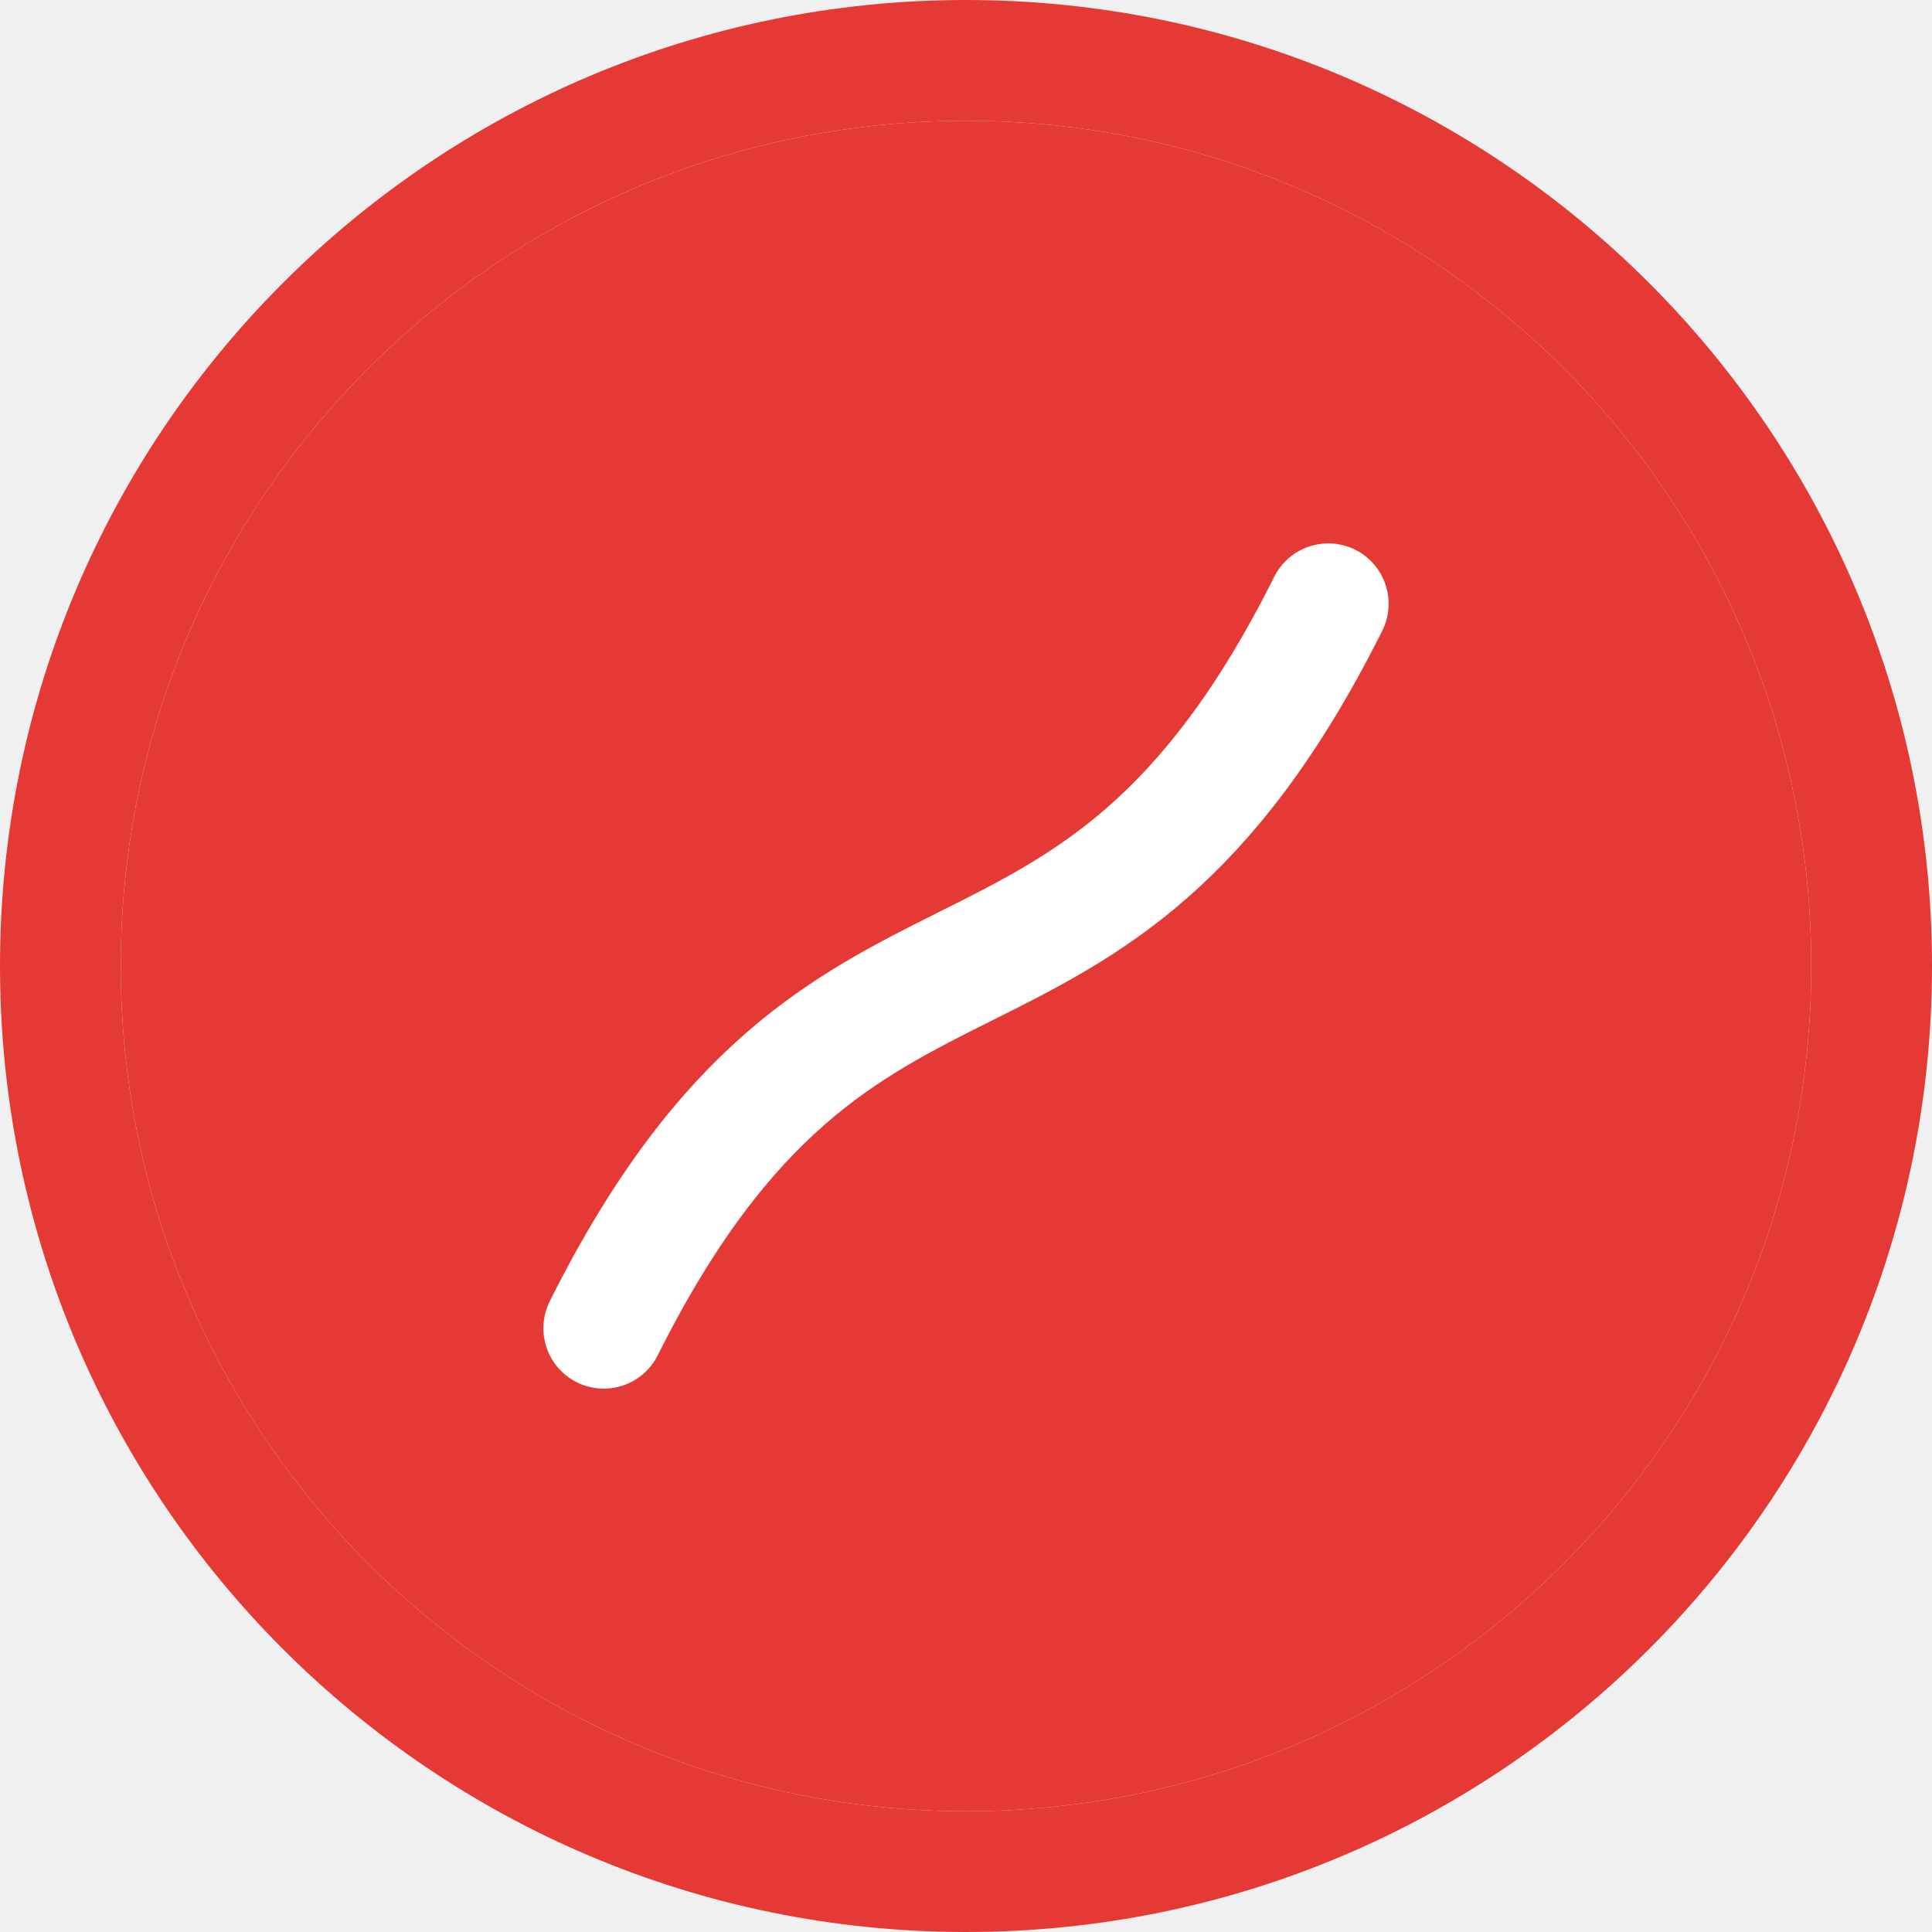
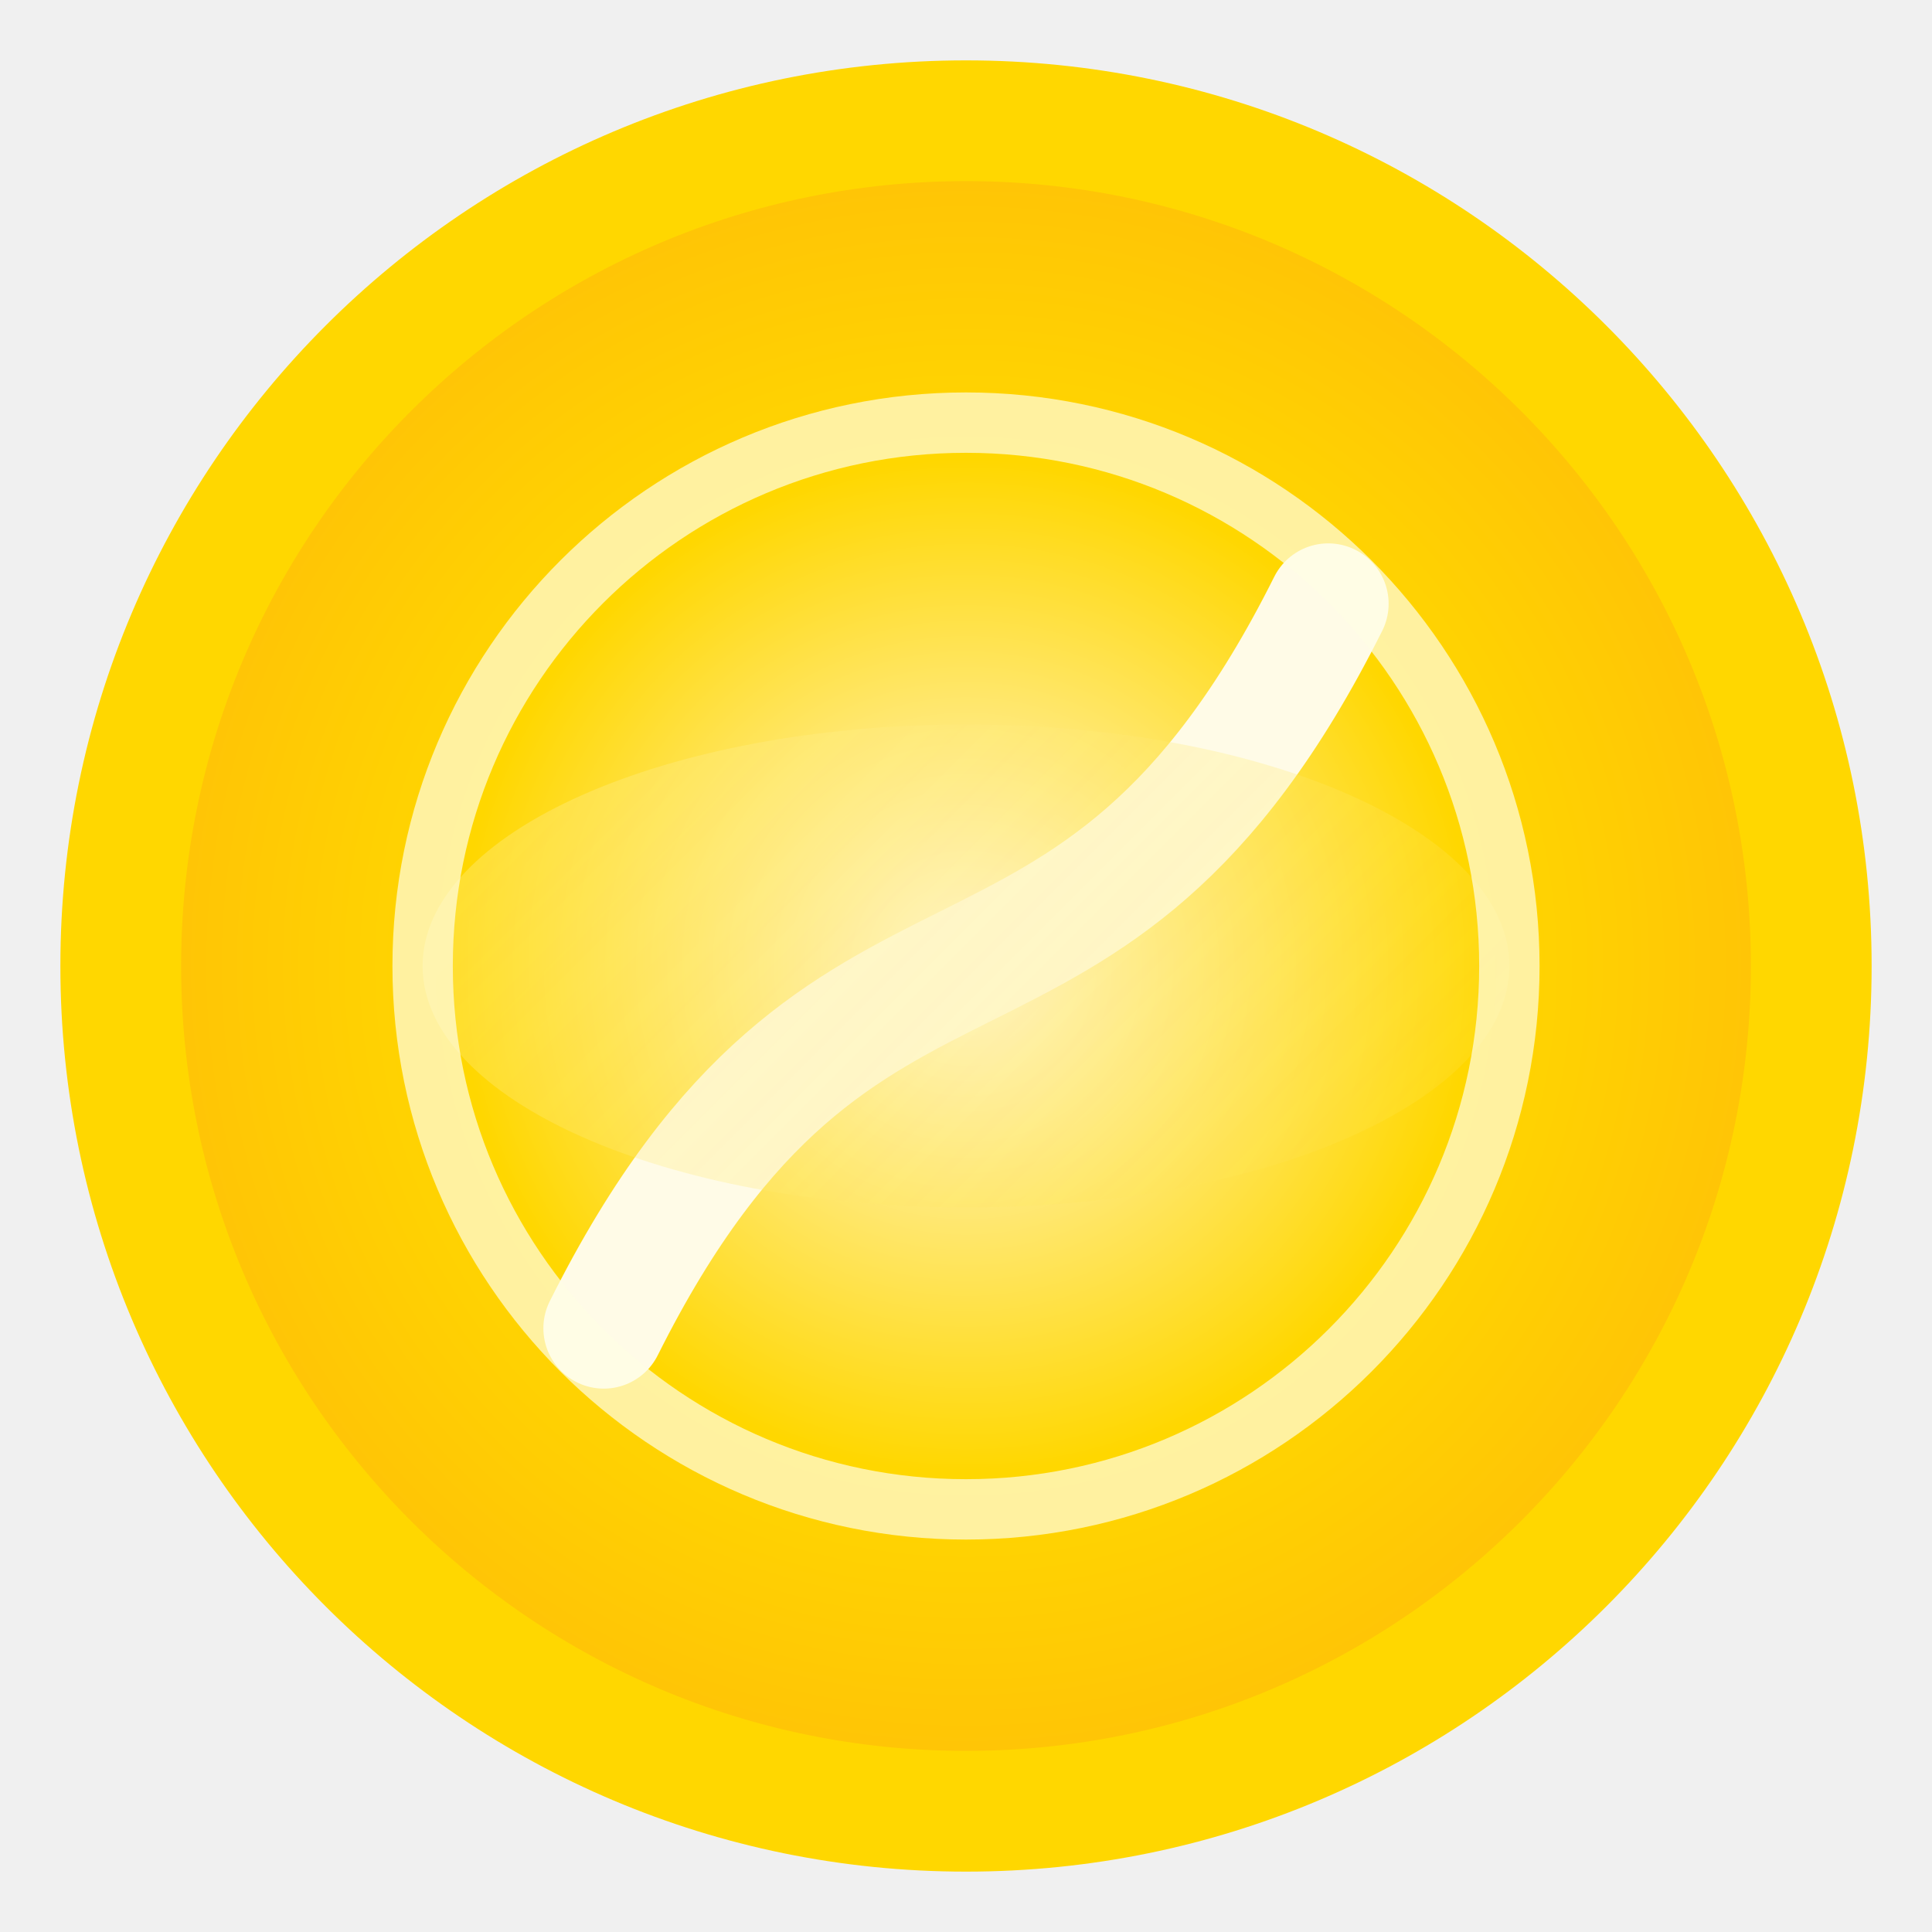
<svg xmlns="http://www.w3.org/2000/svg" width="64" height="64" viewBox="0 0 64 64" fill="none">
-   <circle cx="32" cy="32" r="28" fill="#E53935" />
-   <path d="M20 44C28 28 36 36 44 20" stroke="#fff" stroke-width="4" stroke-linecap="round" />
-   <circle cx="32" cy="32" r="30" stroke="#E53935" stroke-width="4" fill="none" />
+   <defs>
+     <radialGradient id="goldGradient" cx="50%" cy="50%" r="50%" fx="50%" fy="50%">
+       <stop offset="0%" stop-color="#FFF8E1" />
+       <stop offset="60%" stop-color="#FFD700" />
+       <stop offset="100%" stop-color="#FFC107" />
+     </radialGradient>
+     <linearGradient id="shine" x1="0" y1="0" x2="64" y2="64" gradientUnits="userSpaceOnUse">
+       <stop stop-color="#FFFDE4" stop-opacity="0.7" />
+       <stop offset="1" stop-color="#FFD700" stop-opacity="0.1" />
+     </linearGradient>
+   </defs>
+   <circle cx="32" cy="32" r="28" fill="url(#goldGradient)" stroke="#FFD700" stroke-width="4" />
+   <path d="M20 44C28 28 36 36 44 20" stroke="#fffbe7" stroke-width="4" stroke-linecap="round" />
+   <ellipse cx="32" cy="32" rx="18" ry="8" fill="url(#shine)" opacity="0.7" />
+   <circle cx="32" cy="32" r="18" fill="none" stroke="#FFFDE4" stroke-width="2" opacity="0.7" />
</svg>
